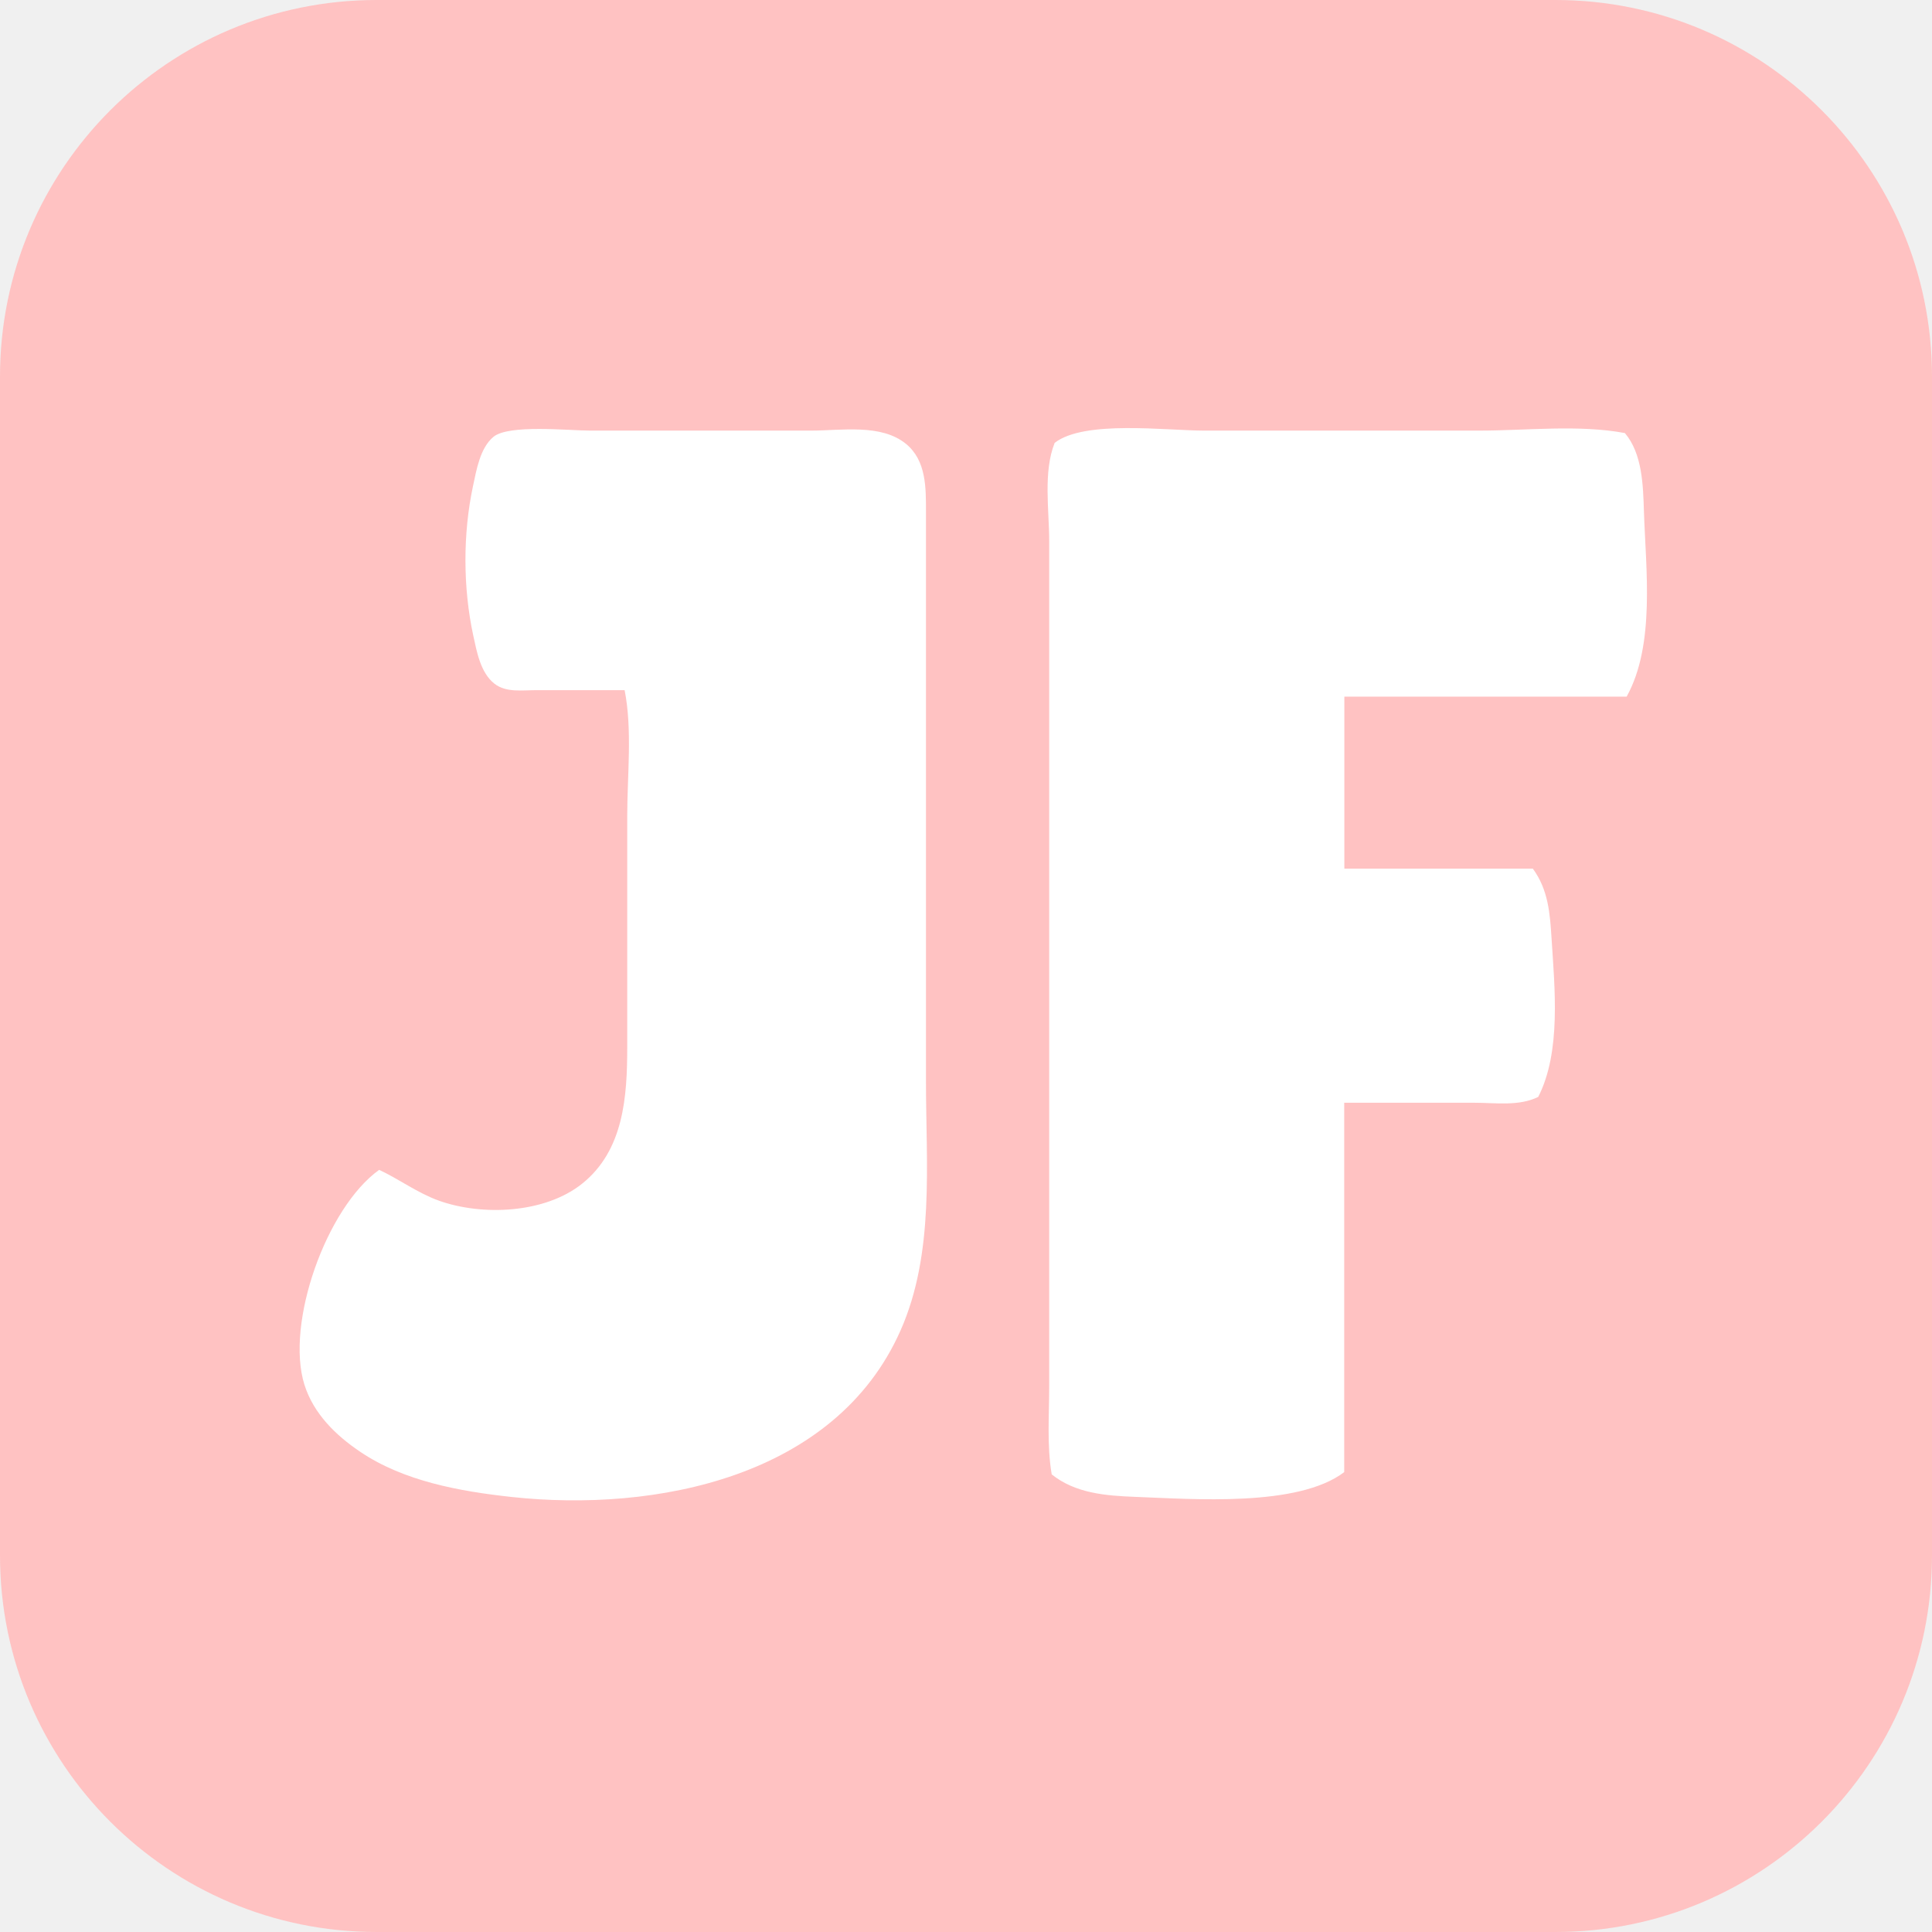
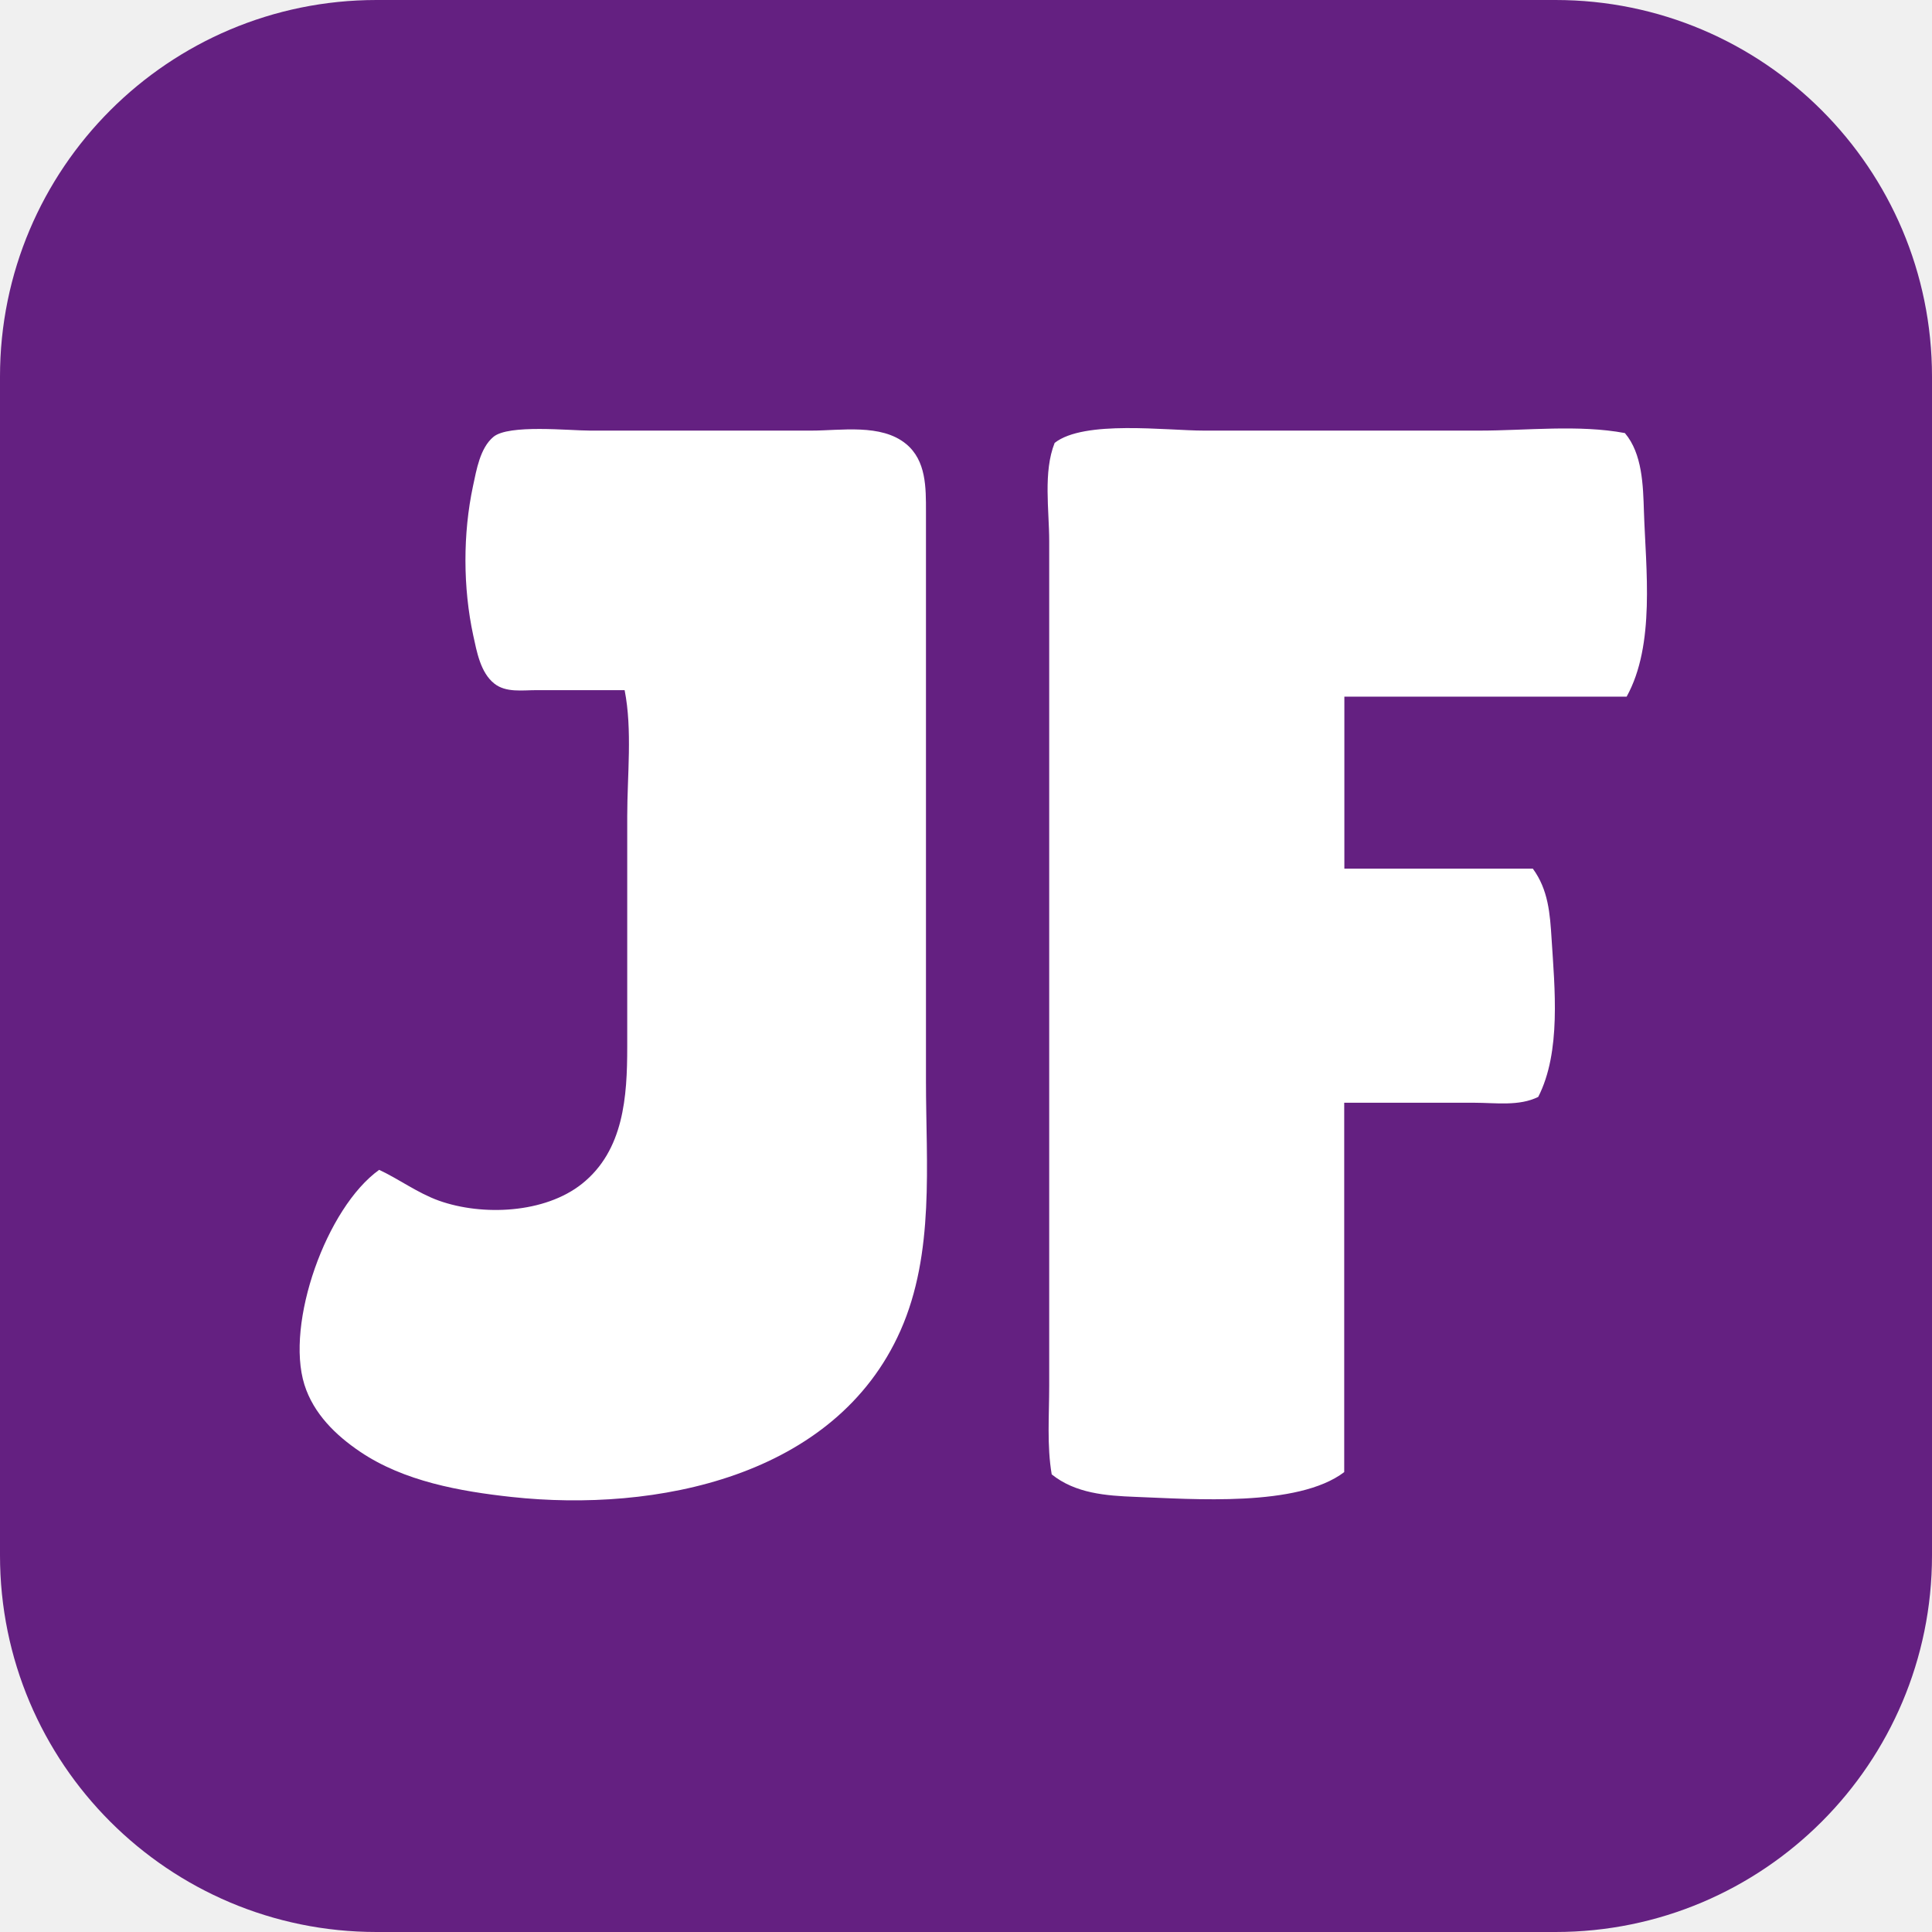
<svg xmlns="http://www.w3.org/2000/svg" viewBox="272 305 472 472" width="64" height="64">
-   <rect x="272" y="305" width="472" height="472" rx="92" fill="#ffc2c2" />
+   <rect x="272" y="305" width="472" height="472" rx="92" fill="#642081" />
  <path transform="translate(508 541) scale(1.2) translate(-502 -541)" d="M382.53 582.5C386.66 584.44 390.35 587.22 394.7 588.78C403.55 591.93 416.24 591.38 423.82 585.34C432.35 578.54 433.03 567.54 433.03 557.5C433.03 541.83 433.03 526.17 433.03 510.5C433.03 502.19 434.1 492.94 432.5 484.84C426.5 484.84 420.5 484.84 414.5 484.84C411.7 484.84 408.35 485.38 405.99 483.52C403.14 481.28 402.4 476.99 401.68 473.7C399.58 463.97 399.56 452.98 401.64 443.25C402.34 440.01 403.06 435.56 405.78 433.28C408.88 430.68 421.17 432 425.5 432C440.5 432 455.5 432 470.5 432C476.54 432 484.72 430.55 489.78 434.7C493.93 438.1 493.85 443.64 493.85 448.5C493.85 458.5 493.85 468.5 493.85 478.5C493.85 507.17 493.85 535.83 493.85 564.5C493.85 581.29 495.65 599.45 488.67 615.21C475.41 645.13 438.74 652.27 409.5 649.1C399.03 647.96 387.57 645.92 378.65 639.89C373.67 636.53 369.17 632.14 367.31 626.24C363.4 613.75 371.79 590.18 382.53 582.5ZM636.14 432.5C639.71 436.7 639.85 443.19 640.02 448.5C640.4 460.18 642.36 475.58 636.5 486.16C617.34 486.16 598.18 486.16 579.03 486.16C579.03 497.83 579.03 509.51 579.03 521.18C591.82 521.18 604.61 521.18 617.4 521.18C620.54 525.46 620.9 530.3 621.22 535.5C621.85 545.48 623.19 558.49 618.5 567.65C614.6 569.59 609.83 568.84 605.5 568.84C596.67 568.84 587.83 568.84 579 568.84C579 593.9 579 618.97 579 644.04C569.54 651.23 548.13 649.51 536.5 649.08C530.51 648.85 524.28 648.38 519.45 644.5C518.45 638.65 518.94 632.46 518.94 626.5C518.94 615.83 518.94 605.17 518.94 594.5C518.94 561.83 518.94 529.17 518.94 496.5C518.94 482.5 518.94 468.5 518.94 454.5C518.94 448.19 517.69 440.41 520.05 434.5C526.04 429.8 542.73 432 550.5 432C569.17 432 587.83 432 606.5 432C616.09 432 626.76 430.74 636.14 432.5Z" fill="#ffffff" fill-rule="evenodd" />
</svg>
